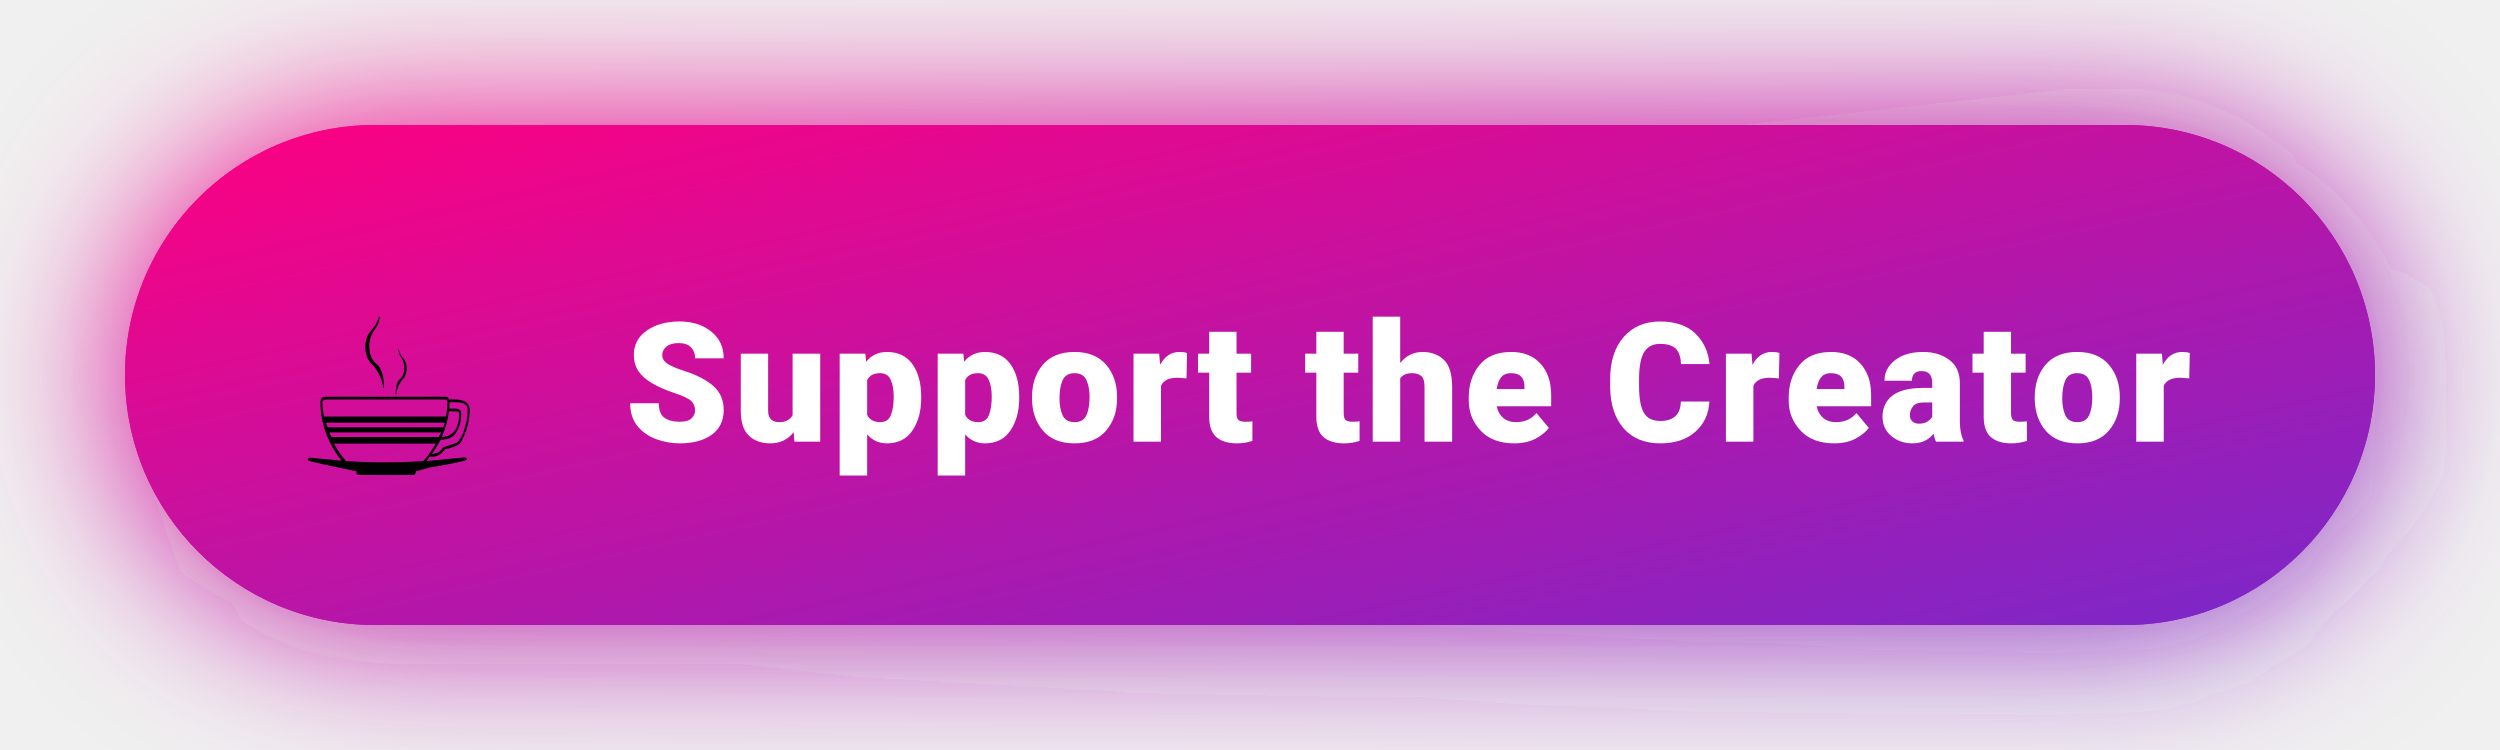
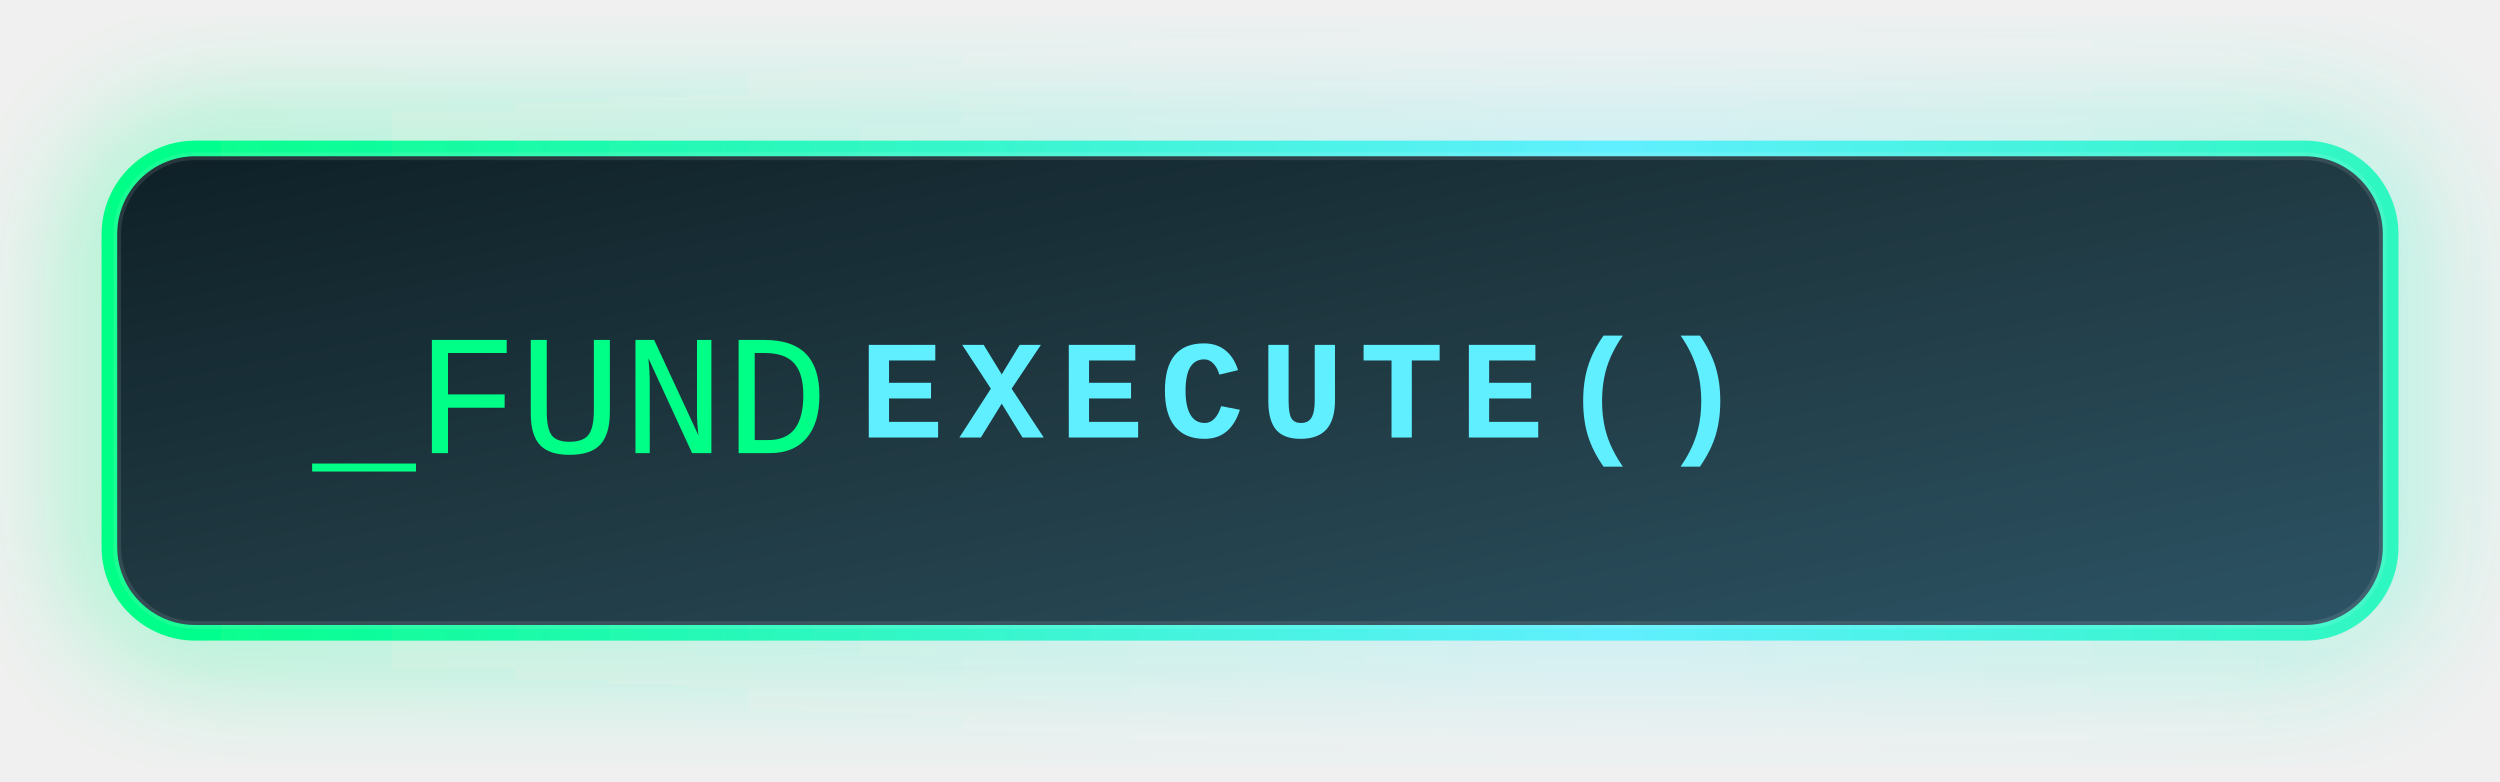
- <svg xmlns="http://www.w3.org/2000/svg" width="300" height="90" viewBox="0 0 300 90">
+ <svg xmlns="http://www.w3.org/2000/svg" width="320" height="100" viewBox="0 0 320 100">
  <defs>
    <linearGradient id="bg" x1="0%" y1="0%" x2="100%" y2="100%">
-       <stop offset="0%" stop-color="#FF0080" />
-       <stop offset="100%" stop-color="#7928CA" />
+       <stop offset="0%" stop-color="#0F2027" />
+       <stop offset="50%" stop-color="#203A43" />
+       <stop offset="100%" stop-color="#2C5364" />
+     </linearGradient>
+     <linearGradient id="border-glow" x1="0%" y1="0%" x2="200%" y2="0%">
+       <stop offset="0%" stop-color="#00FF87" />
+       <stop offset="33%" stop-color="#60EFFF" />
+       <stop offset="66%" stop-color="#00FF87" />
+       <stop offset="100%" stop-color="#60EFFF" />
+       <animate attributeName="x1" values="0%;-200%" dur="3s" repeatCount="indefinite" linear="linear" />
+       <animate attributeName="x2" values="200%;0%" dur="3s" repeatCount="indefinite" linear="linear" />
    </linearGradient>
    <filter id="glow" x="-30%" y="-30%" width="160%" height="160%">
-       <feGaussianBlur stdDeviation="10" result="blur" />
+       <feGaussianBlur stdDeviation="8" result="blur" />
      <feComposite in="SourceGraphic" in2="blur" operator="over" />
    </filter>
    <style>
-       .btn-glow {
-         fill: url(#bg);
-         rx: 30px;
-         filter: url(#glow);
-         animation: pulse 2.5s ease-in-out infinite alternate;
-         transform-origin: 135px 30px;
+       .btn-glow { 
+         fill: none;
+         stroke: url(#border-glow);
+         stroke-width: 4px;
+         rx: 10px; 
+         filter: url(#glow); 
+         animation: pulse 2s ease-in-out infinite alternate; 
+         transform-origin: 150px 45px; 
      }
-       .btn-core {
-         fill: url(#bg);
-         rx: 30px;
+       .btn-core { 
+         fill: url(#bg); 
+         rx: 10px; 
+         stroke: rgba(255,255,255,0.1);
+         stroke-width: 1px;
      }
-       .text {
-         font-family: -apple-system, BlinkMacSystemFont, 'Segoe UI', Roboto, Helvetica, Arial, sans-serif;
-         font-size: 20px;
-         font-weight: 800;
-         fill: #ffffff;
-         letter-spacing: 0.5px;
+       .text { 
+         font-family: 'Courier New', Courier, monospace; 
+         font-size: 18px; 
+         font-weight: bold; 
+         fill: #60EFFF; 
+         letter-spacing: 2px; 
      }
      .icon {
-         font-size: 26px;
-         animation: float 3s ease-in-out infinite;
-         transform-origin: 25px 25px;
+         font-family: 'Courier New', Courier, monospace;
+         font-size: 22px;
+         fill: #00FF87;
+         animation: glitch 3s infinite;
      }
-       @keyframes float {
-         0%, 100% { transform: translateY(0px) scale(1); }
-         50% { transform: translateY(-5px) scale(1.1); }
+       @keyframes glitch {
+         0%, 90% { transform: translate(0); opacity: 1; }
+         92% { transform: translate(-2px, 2px); opacity: 0.8; }
+         94% { transform: translate(2px, -2px); opacity: 0.9; }
+         96% { transform: translate(0); opacity: 1; }
      }
      @keyframes pulse {
-         0% { opacity: 0.5; transform: scale(0.96); }
-         100% { opacity: 1; transform: scale(1.04); }
+         0% { opacity: 0.6; transform: scale(0.98); }
+         100% { opacity: 1; transform: scale(1.02); }
      }
    </style>
  </defs>
-   <g transform="translate(15, 15)">
-     <rect class="btn-glow" x="0" y="0" width="270" height="60" />
-     <rect class="btn-core" x="0" y="0" width="270" height="60" />
-     <text class="icon" x="20" y="42">☕</text>
-     <text class="text" x="60" y="38">Support the Creator</text>
+   <g transform="translate(15, 20)">
+     <rect class="btn-glow" x="0" y="0" width="290" height="60" />
+     <rect class="btn-core" x="0" y="0" width="290" height="60" />
+     <text class="icon" x="25" y="38">_FUND</text>
+     <text class="text" x="95" y="36">EXECUTE()</text>
  </g>
</svg>
